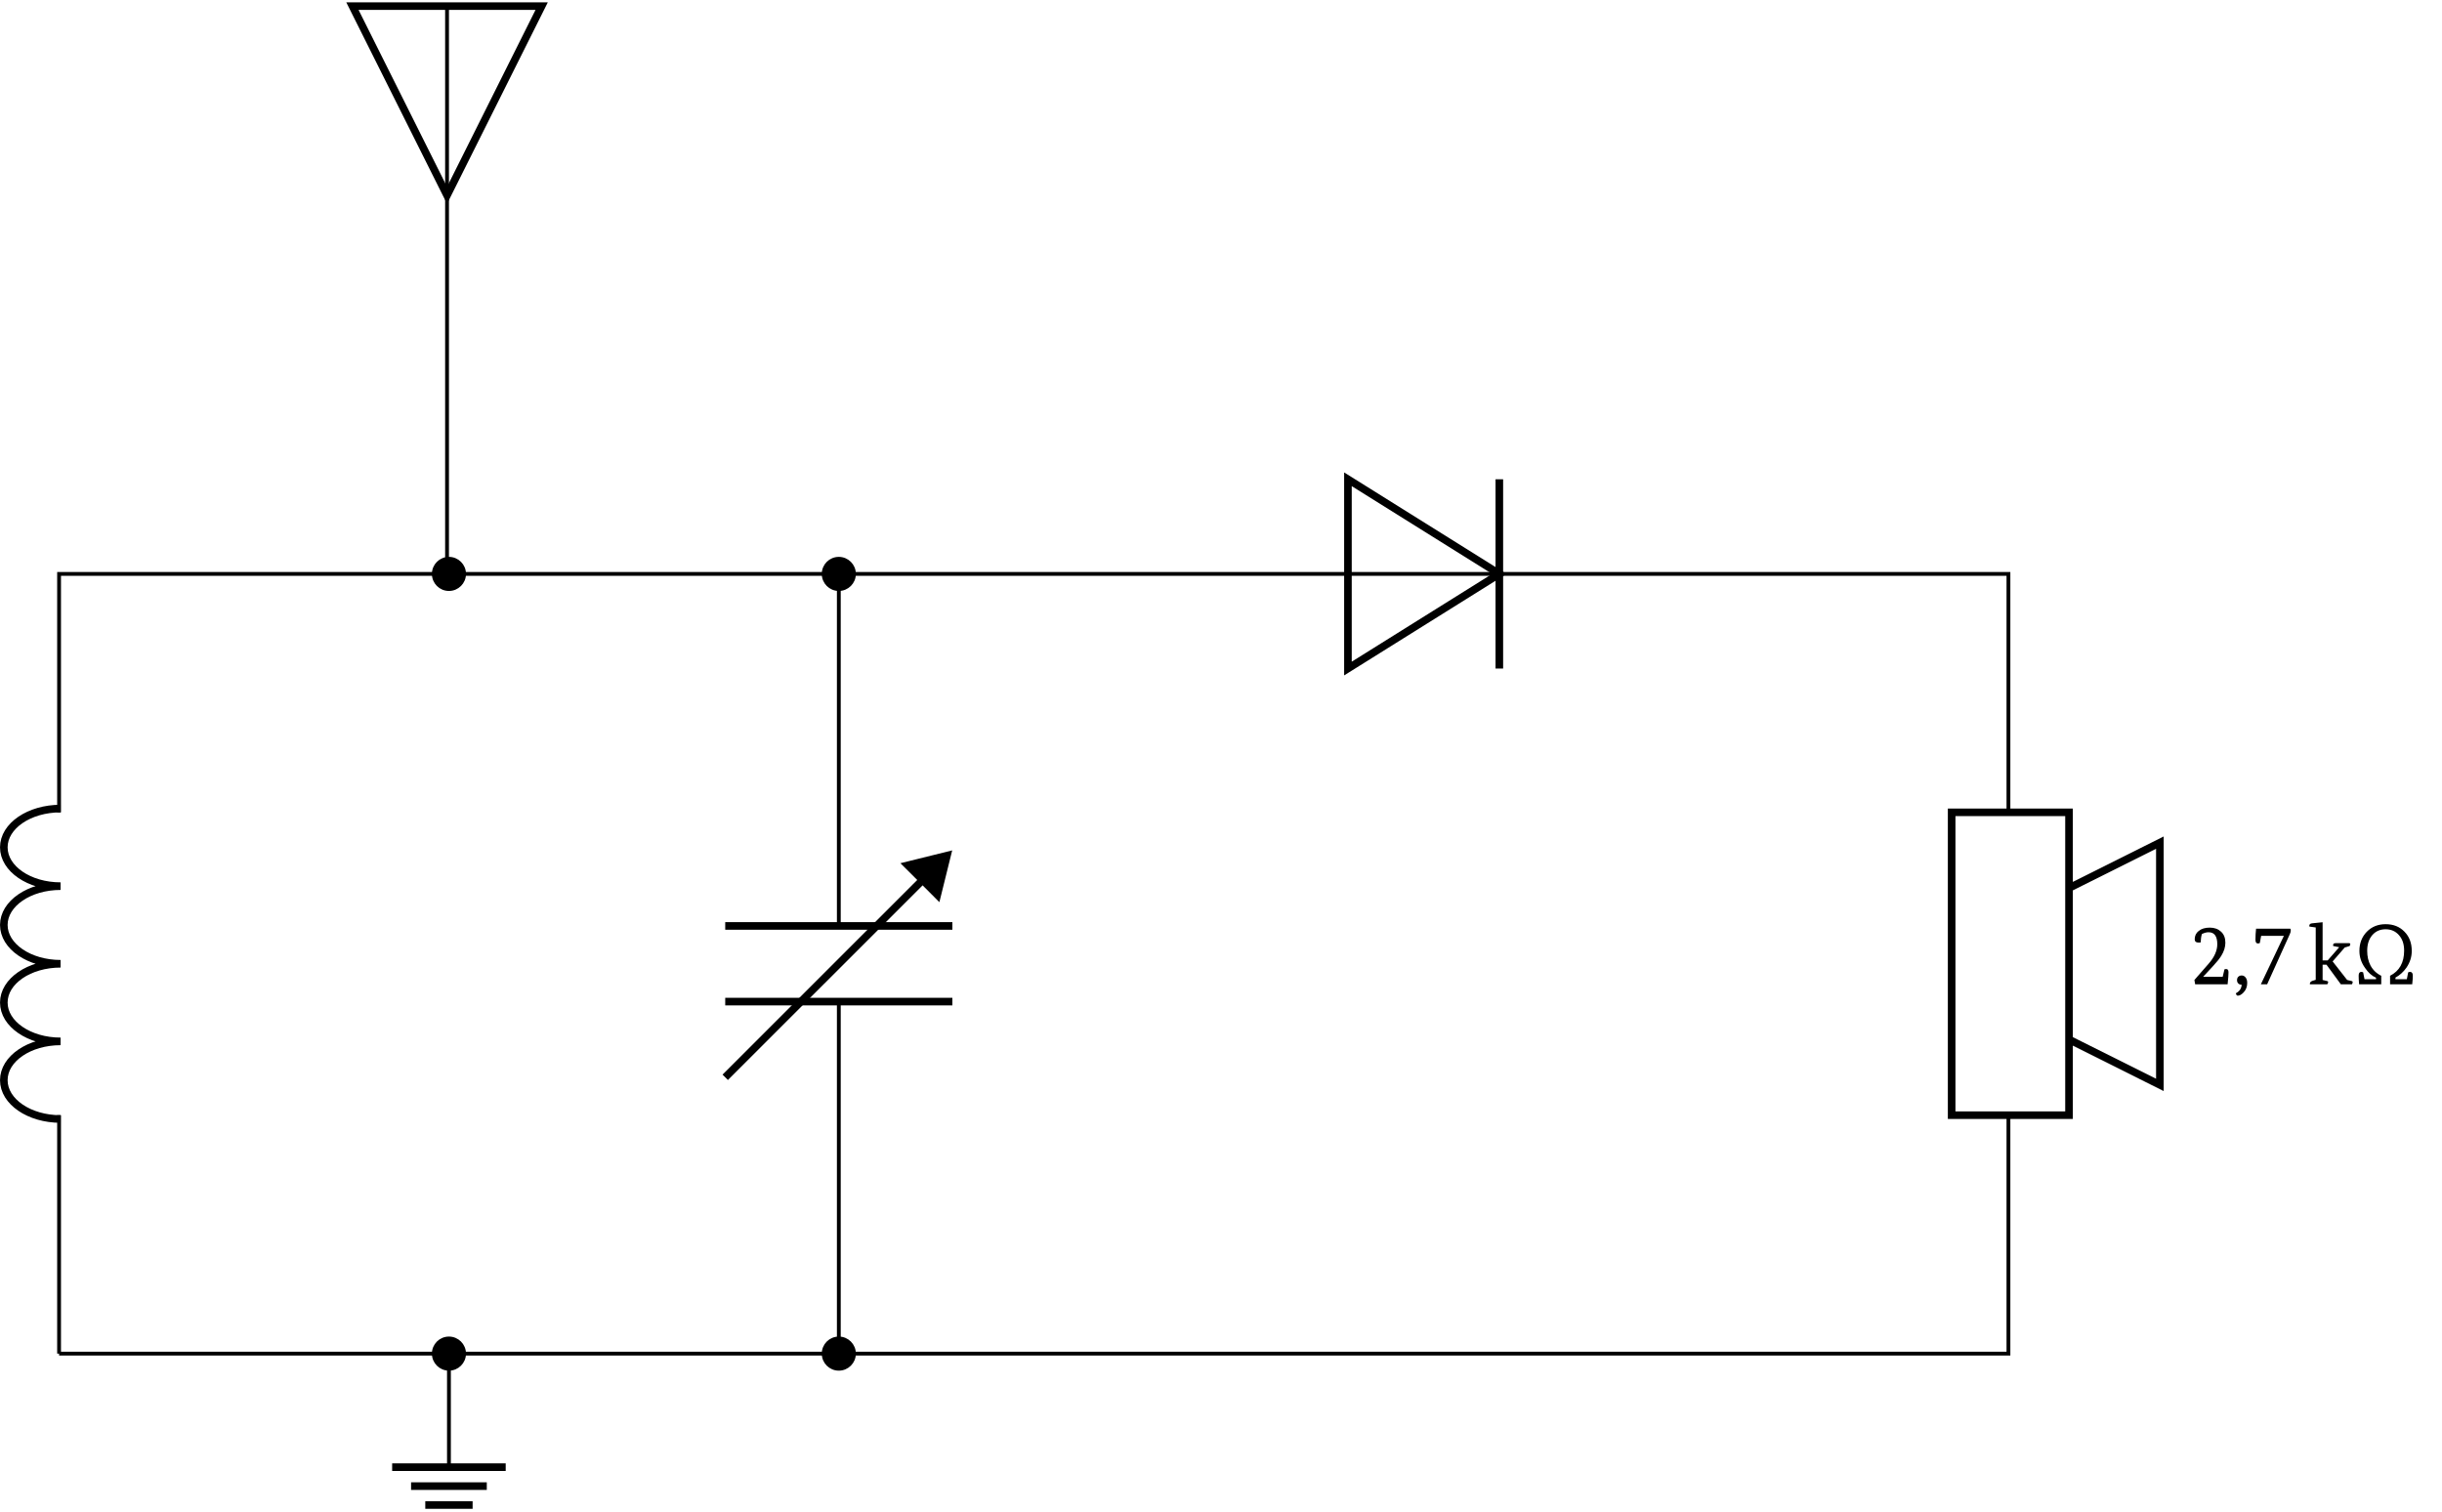
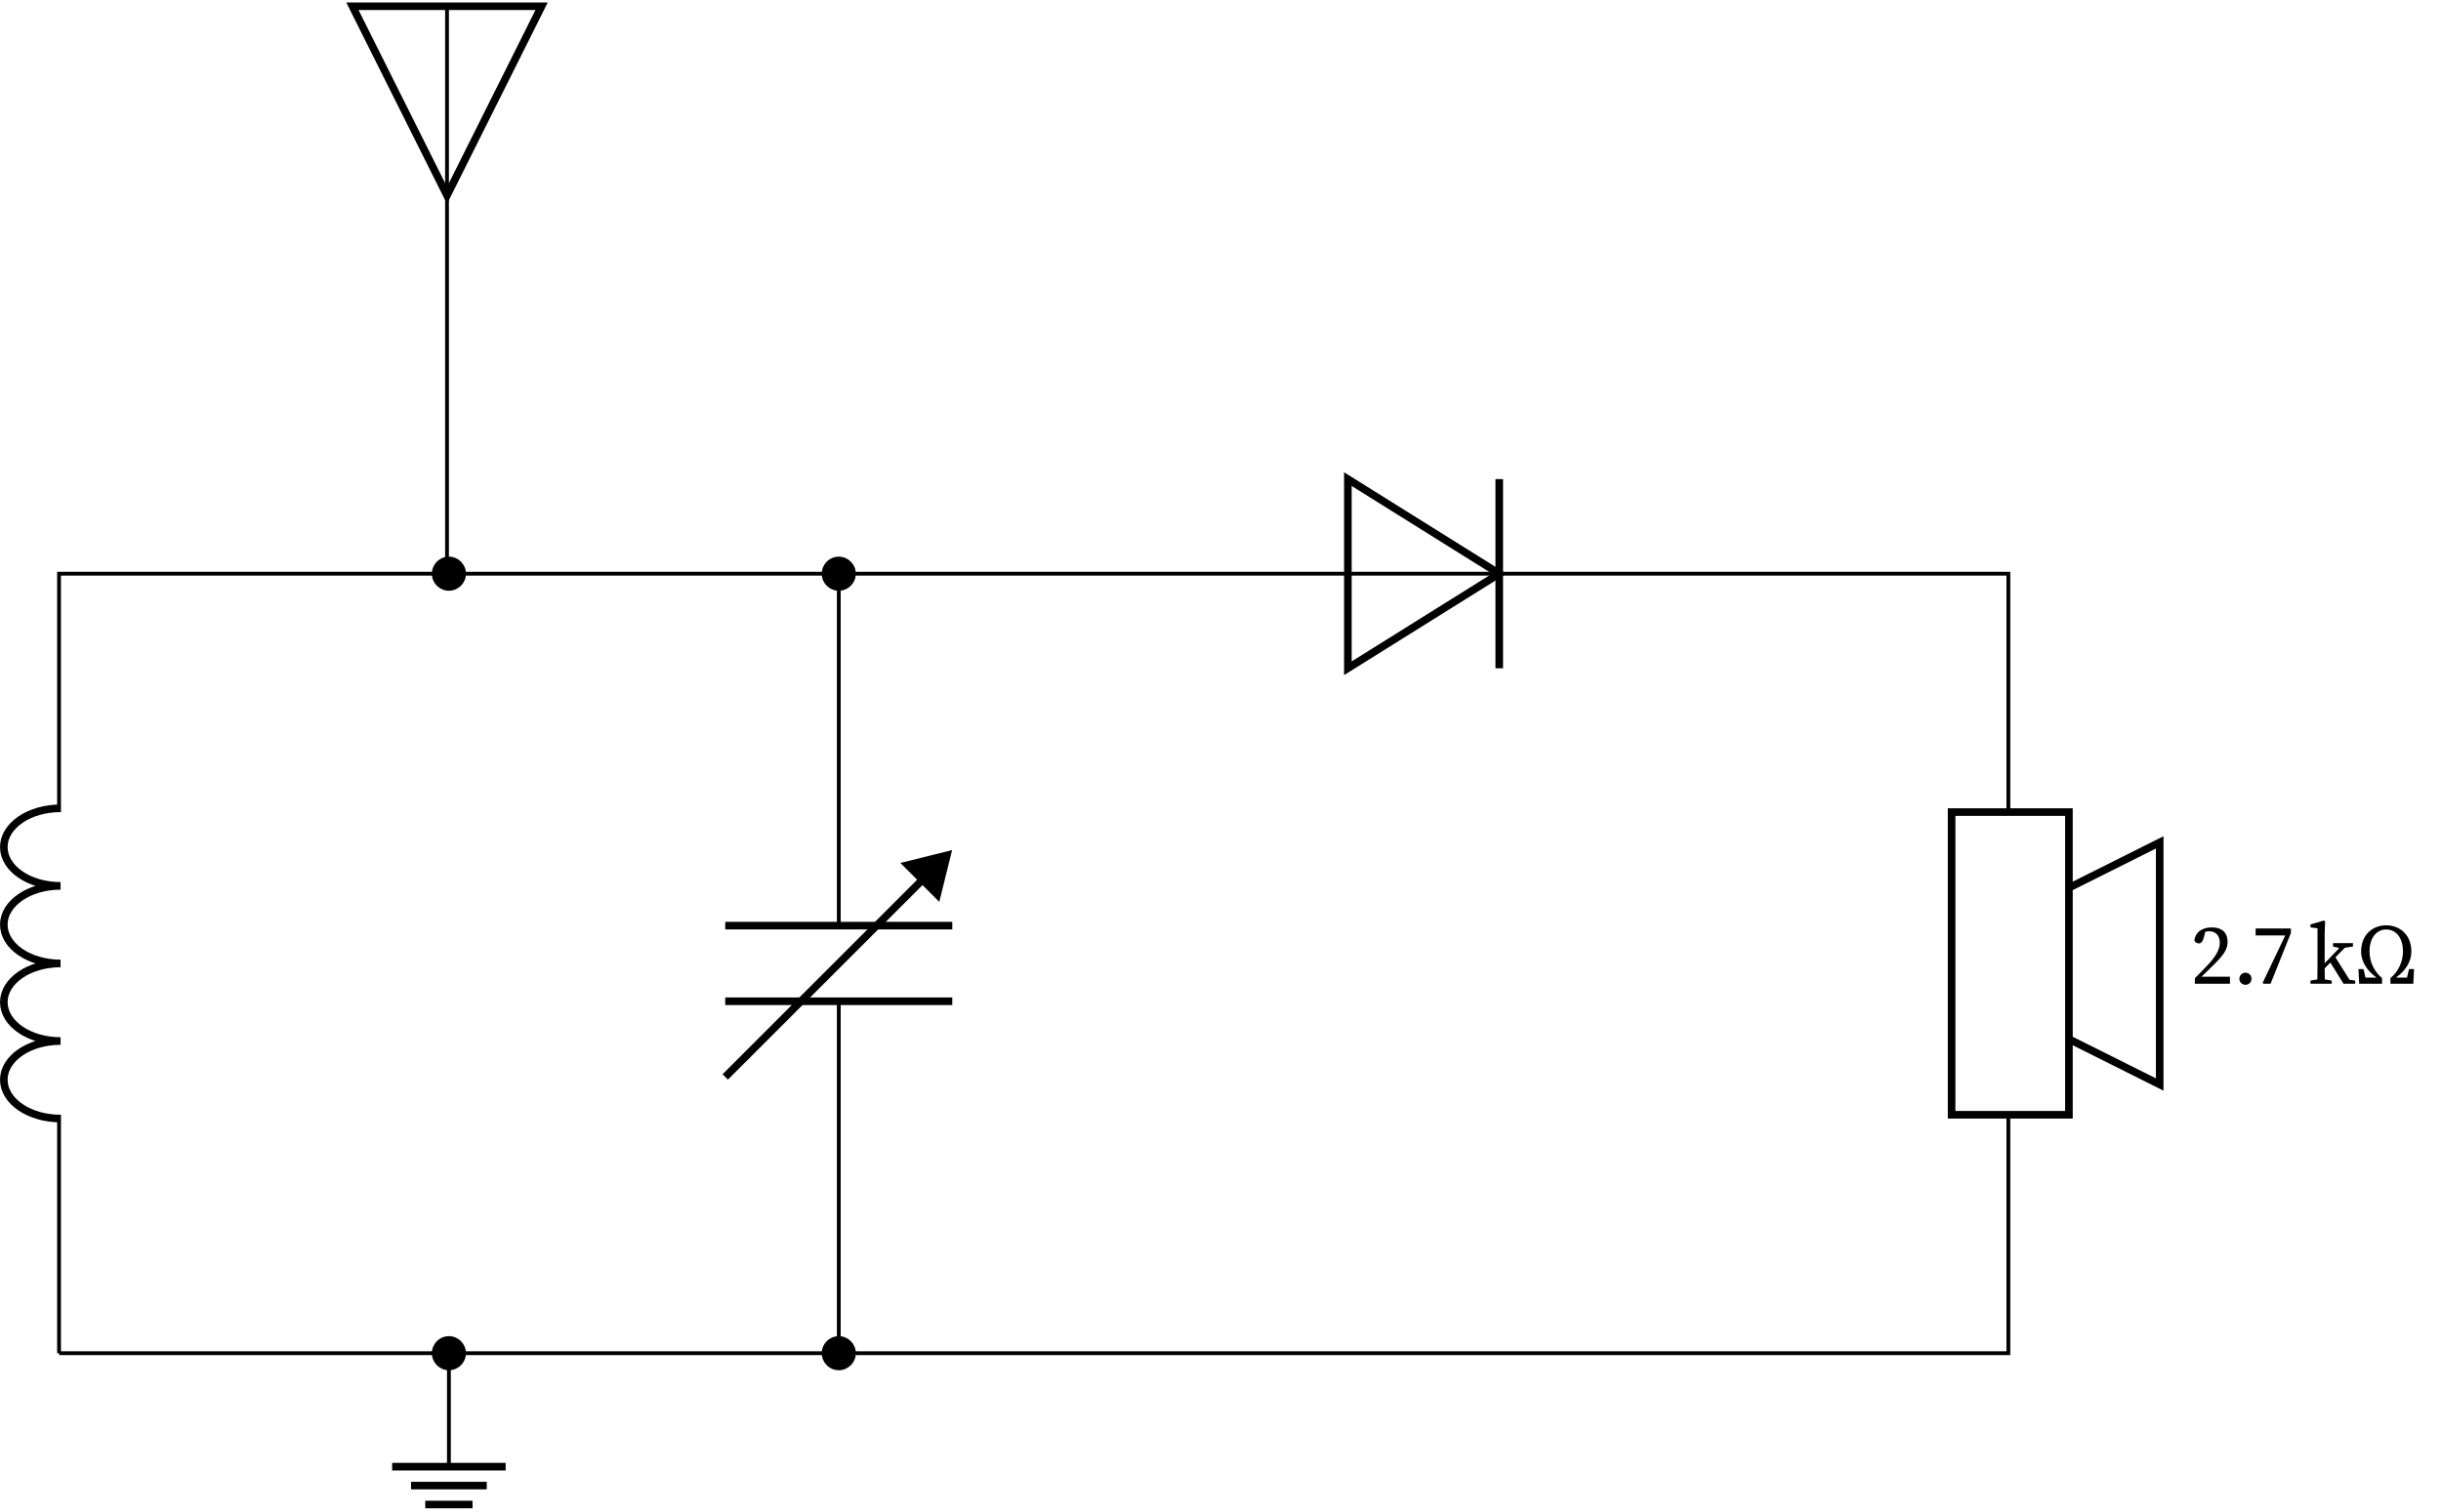
- <svg xmlns="http://www.w3.org/2000/svg" xmlns:xlink="http://www.w3.org/1999/xlink" width="255.119pt" height="157.94pt" viewBox="0 0 255.119 157.94" version="1.2">
+ <svg xmlns="http://www.w3.org/2000/svg" xmlns:xlink="http://www.w3.org/1999/xlink" width="255.118" height="157.971" viewBox="0 0 255.118 157.971">
  <defs>
    <g>
-       <symbol overflow="visible" id="glyph0-0">
-         <path style="stroke:none;" d="M 0.453 0 L 0.453 -6.25 L 4.812 -6.25 L 4.812 0 Z M 0.891 -0.453 L 4.359 -0.453 L 4.359 -5.812 L 0.891 -5.812 Z M 0.891 -0.453 " />
-       </symbol>
-       <symbol overflow="visible" id="glyph0-1">
-         <path style="stroke:none;" d="M 0.422 -0.453 L 1.938 -2.188 C 2.52 -2.863 2.812 -3.531 2.812 -4.188 C 2.812 -5.02 2.508 -5.438 1.906 -5.438 C 1.676 -5.438 1.441 -5.375 1.203 -5.25 C 1.129 -5.008 1.086 -4.719 1.078 -4.375 C 1.004 -4.363 0.938 -4.359 0.875 -4.359 C 0.594 -4.359 0.453 -4.473 0.453 -4.703 C 0.453 -5.066 0.594 -5.359 0.875 -5.578 C 1.156 -5.805 1.539 -5.922 2.031 -5.922 C 2.508 -5.922 2.898 -5.781 3.203 -5.5 C 3.504 -5.227 3.656 -4.844 3.656 -4.344 C 3.656 -3.895 3.516 -3.441 3.234 -2.984 C 3.055 -2.691 2.754 -2.316 2.328 -1.859 L 1.344 -0.797 L 1.344 -0.781 L 3.375 -0.781 L 3.562 -1.562 C 3.613 -1.582 3.676 -1.594 3.75 -1.594 C 3.906 -1.594 3.984 -1.477 3.984 -1.25 C 3.984 -1.008 3.953 -0.594 3.891 0 L 0.5 0 Z M 0.422 -0.453 " />
-       </symbol>
-       <symbol overflow="visible" id="glyph0-2">
-         <path style="stroke:none;" d="M 0.891 -0.922 C 1.055 -0.922 1.191 -0.852 1.297 -0.719 C 1.41 -0.582 1.469 -0.391 1.469 -0.141 C 1.469 0.254 1.344 0.582 1.094 0.844 C 0.883 1.07 0.68 1.188 0.484 1.188 C 0.391 1.188 0.32 1.102 0.281 0.938 C 0.664 0.738 0.867 0.441 0.891 0.047 C 0.754 0.047 0.641 0.004 0.547 -0.078 C 0.453 -0.172 0.406 -0.285 0.406 -0.422 C 0.406 -0.578 0.445 -0.695 0.531 -0.781 C 0.625 -0.875 0.742 -0.922 0.891 -0.922 Z M 0.891 -0.922 " />
-       </symbol>
-       <symbol overflow="visible" id="glyph0-3">
-         <path style="stroke:none;" d="M 0.484 -4.656 C 0.484 -5.031 0.504 -5.414 0.547 -5.812 L 4.125 -5.812 C 4.156 -5.77 4.172 -5.707 4.172 -5.625 C 4.172 -5.5 4.133 -5.363 4.062 -5.219 L 1.703 0 L 1.047 0 L 3.453 -5.062 L 1.078 -5.062 L 0.938 -4.312 C 0.875 -4.281 0.805 -4.266 0.734 -4.266 C 0.566 -4.266 0.484 -4.395 0.484 -4.656 Z M 0.484 -4.656 " />
-       </symbol>
-       <symbol overflow="visible" id="glyph0-4">
-         <path style="stroke:none;" d="M 0.828 -0.469 L 0.828 -5.938 L 0.172 -6.031 C 0.16 -6.051 0.156 -6.078 0.156 -6.109 C 0.156 -6.273 0.266 -6.363 0.484 -6.375 L 1.547 -6.484 L 1.547 -2.5 L 2.078 -2.5 L 3.281 -3.875 L 2.656 -4 C 2.645 -4.039 2.641 -4.066 2.641 -4.078 C 2.641 -4.223 2.723 -4.297 2.891 -4.297 L 4.328 -4.297 C 4.398 -4.297 4.438 -4.266 4.438 -4.203 C 4.438 -4.148 4.414 -4.082 4.375 -4 L 3.859 -3.844 L 2.594 -2.391 L 4.109 -0.453 L 4.562 -0.344 C 4.645 -0.332 4.688 -0.297 4.688 -0.234 C 4.688 -0.148 4.66 -0.07 4.609 0 L 3.453 0 L 1.953 -2.047 L 1.547 -2.047 L 1.547 -0.453 L 2 -0.344 C 2.082 -0.332 2.125 -0.297 2.125 -0.234 C 2.125 -0.148 2.094 -0.07 2.031 0 L 0.219 0 C 0.219 -0.02 0.219 -0.039 0.219 -0.062 C 0.219 -0.195 0.305 -0.297 0.484 -0.359 Z M 0.828 -0.469 " />
-       </symbol>
-       <symbol overflow="visible" id="glyph0-5">
-         <path style="stroke:none;" d="M 6.125 -3.484 C 6.125 -2.867 5.941 -2.289 5.578 -1.75 C 5.254 -1.289 4.867 -0.941 4.422 -0.703 L 4.422 -0.531 L 5.609 -0.531 L 5.75 -1.25 C 5.812 -1.281 5.879 -1.297 5.953 -1.297 C 6.141 -1.297 6.234 -1.16 6.234 -0.891 C 6.234 -0.648 6.211 -0.352 6.172 0 L 3.859 0 L 3.859 -0.891 C 4.836 -1.391 5.328 -2.266 5.328 -3.516 C 5.328 -4.203 5.145 -4.742 4.781 -5.141 C 4.426 -5.547 3.961 -5.75 3.391 -5.75 C 2.828 -5.75 2.367 -5.551 2.016 -5.156 C 1.648 -4.738 1.469 -4.188 1.469 -3.5 C 1.469 -2.926 1.582 -2.414 1.812 -1.969 C 2.07 -1.488 2.445 -1.129 2.938 -0.891 L 2.938 0 L 0.625 0 C 0.594 -0.352 0.578 -0.648 0.578 -0.891 C 0.578 -1.16 0.664 -1.297 0.844 -1.297 C 0.914 -1.297 0.984 -1.281 1.047 -1.25 L 1.188 -0.531 L 2.391 -0.531 L 2.391 -0.688 C 1.961 -0.875 1.582 -1.211 1.25 -1.703 C 0.852 -2.254 0.656 -2.848 0.656 -3.484 C 0.656 -4.285 0.91 -4.953 1.422 -5.484 C 1.941 -6.016 2.598 -6.281 3.391 -6.281 C 4.203 -6.281 4.859 -6.02 5.359 -5.5 C 5.867 -4.988 6.125 -4.316 6.125 -3.484 Z M 6.125 -3.484 " />
-       </symbol>
+       <g id="glyph-0-0">
+         <path d="M 0.5 0 L 4.172 0 L 4.172 -0.734 L 1.188 -0.734 C 1.547 -1.078 1.906 -1.406 2.141 -1.656 C 3.516 -2.969 3.922 -3.578 3.922 -4.375 C 3.922 -5.266 3.422 -5.891 2.266 -5.891 C 1.359 -5.891 0.547 -5.453 0.453 -4.5 C 0.547 -4.328 0.719 -4.219 0.906 -4.219 C 1.156 -4.219 1.312 -4.391 1.438 -4.828 L 1.594 -5.438 C 1.766 -5.484 1.922 -5.484 2.031 -5.484 C 2.688 -5.484 3.109 -5.016 3.109 -4.297 C 3.109 -3.594 2.703 -2.859 1.812 -1.922 C 1.438 -1.516 0.969 -1.047 0.5 -0.578 Z M 0.5 0 " />
+       </g>
+       <g id="glyph-0-1">
+         <path d="M 1.344 0.109 C 1.703 0.109 1.969 -0.172 1.969 -0.516 C 1.969 -0.875 1.703 -1.156 1.344 -1.156 C 0.984 -1.156 0.703 -0.875 0.703 -0.516 C 0.703 -0.172 0.984 0.109 1.344 0.109 Z M 1.344 0.109 " />
+       </g>
+       <g id="glyph-0-2">
+         <path d="M 0.984 -0.094 L 1.078 0 L 1.812 0 L 3.938 -5.312 L 3.938 -5.781 L 0.25 -5.781 L 0.25 -5.047 L 3.344 -5.047 Z M 0.984 -0.094 " />
+       </g>
+       <g id="glyph-0-3">
+         <path d="M 0.219 -6.203 L 0.219 -5.891 L 0.953 -5.797 L 0.953 -1.875 C 0.953 -1.406 0.953 -0.922 0.938 -0.453 L 0.219 -0.328 L 0.219 0 L 2.438 0 L 2.438 -0.328 L 1.719 -0.453 C 1.719 -0.828 1.703 -1.219 1.703 -1.609 L 2.297 -2.219 L 3.672 0 L 4.891 0 L 4.891 -0.328 L 4.297 -0.422 L 2.828 -2.766 L 3.812 -3.766 L 4.656 -3.891 L 4.656 -4.25 L 2.578 -4.25 L 2.578 -3.891 L 3.234 -3.734 L 1.703 -2.141 L 1.703 -5.266 L 1.75 -6.531 L 1.625 -6.609 Z M 0.219 -6.203 " />
+       </g>
+       <g id="glyph-0-4">
+         <path d="M 3.25 -5.672 C 4.375 -5.672 5 -4.656 5 -3.375 C 5 -2.297 4.484 -1.219 3.688 -0.594 L 3.688 0 L 6.078 0 L 6.156 -1.531 L 5.625 -1.531 L 5.422 -0.641 L 4.297 -0.641 L 4.297 -0.672 C 5.188 -1.297 5.875 -2.25 5.875 -3.375 C 5.875 -5.141 4.641 -6.109 3.25 -6.109 C 1.844 -6.109 0.625 -5.141 0.625 -3.375 C 0.625 -2.234 1.328 -1.297 2.203 -0.672 L 2.203 -0.641 L 1.078 -0.641 L 0.875 -1.531 L 0.344 -1.531 L 0.422 0 L 2.812 0 L 2.812 -0.594 C 2.016 -1.219 1.5 -2.297 1.5 -3.375 C 1.5 -4.656 2.125 -5.672 3.25 -5.672 Z M 3.25 -5.672 " />
+       </g>
    </g>
-     <clipPath id="clip1">
-       <path d="M 46 0.242 L 47 0.242 L 47 61 L 46 61 Z M 46 0.242 " />
+     <clipPath id="clip-0">
+       <path clip-rule="nonzero" d="M 46 0.258 L 47 0.258 L 47 61 L 46 61 Z M 46 0.258 " />
    </clipPath>
-     <clipPath id="clip2">
-       <path d="M 25 0.242 L 68 0.242 L 68 32 L 25 32 Z M 25 0.242 " />
+     <clipPath id="clip-1">
+       <path clip-rule="nonzero" d="M 25 0.258 L 68 0.258 L 68 32 L 25 32 Z M 25 0.258 " />
    </clipPath>
-     <clipPath id="clip3">
-       <path d="M 40 152 L 54 152 L 54 157.637 L 40 157.637 Z M 40 152 " />
+     <clipPath id="clip-2">
+       <path clip-rule="nonzero" d="M 40 152 L 54 152 L 54 157.684 L 40 157.684 Z M 40 152 " />
    </clipPath>
  </defs>
-   <g id="surface1">
-     <path style="fill:none;stroke-width:0.399;stroke-linecap:butt;stroke-linejoin:miter;stroke:rgb(0%,0%,0%);stroke-opacity:1;stroke-miterlimit:10;" d="M 0.001 0 L 0.001 24.997 M 0.001 56.747 L 0.001 81.743 L 20.435 81.743 M 20.435 81.743 L 61.306 81.743 M 61.306 81.743 L 81.743 81.743 L 81.743 44.838 M 81.743 36.905 L 81.743 0 L 61.306 0 M 61.306 0 L 20.435 0 M 20.435 0 L 0.001 0 " transform="matrix(0.996559,0,0,-0.996559,6.170691,141.4223)" />
-     <path style="fill:none;stroke-width:0.797;stroke-linecap:butt;stroke-linejoin:bevel;stroke:rgb(0%,0%,0%);stroke-opacity:1;stroke-miterlimit:10;" d="M 0.158 24.597 C -3.127 24.597 -5.792 26.42 -5.792 28.666 C -5.792 30.915 -3.127 32.734 0.158 32.734 C -3.127 32.734 -5.792 34.557 -5.792 36.803 C -5.792 39.049 -3.127 40.872 0.158 40.872 C -3.127 40.872 -5.792 42.694 -5.792 44.94 C -5.792 47.186 -3.127 49.009 0.158 49.009 C -3.127 49.009 -5.792 50.828 -5.792 53.078 C -5.792 55.324 -3.127 57.142 0.158 57.142 " transform="matrix(0.996559,0,0,-0.996559,6.170691,141.4223)" />
-     <path style="fill-rule:nonzero;fill:rgb(0%,0%,0%);fill-opacity:1;stroke-width:0.399;stroke-linecap:butt;stroke-linejoin:miter;stroke:rgb(0%,0%,0%);stroke-opacity:1;stroke-miterlimit:10;" d="M 42.46 81.743 C 42.46 82.621 41.746 83.33 40.872 83.33 C 39.994 83.33 39.285 82.621 39.285 81.743 C 39.285 80.865 39.994 80.155 40.872 80.155 C 41.746 80.155 42.46 80.865 42.46 81.743 Z M 42.46 81.743 " transform="matrix(0.996559,0,0,-0.996559,6.170691,141.4223)" />
-     <g clip-path="url(#clip1)" clip-rule="nonzero">
-       <path style="fill:none;stroke-width:0.399;stroke-linecap:butt;stroke-linejoin:miter;stroke:rgb(0%,0%,0%);stroke-opacity:1;stroke-miterlimit:10;" d="M 40.672 81.743 L 40.672 141.272 " transform="matrix(0.996559,0,0,-0.996559,6.170691,141.4223)" />
-     </g>
-     <g clip-path="url(#clip2)" clip-rule="nonzero">
-       <path style="fill:none;stroke-width:0.797;stroke-linecap:butt;stroke-linejoin:miter;stroke:rgb(0%,0%,0%);stroke-opacity:1;stroke-miterlimit:10;" d="M 40.672 141.272 L 50.593 141.272 L 40.672 121.43 L 30.752 141.272 L 40.672 141.272 " transform="matrix(0.996559,0,0,-0.996559,6.170691,141.4223)" />
-     </g>
-     <path style="fill-rule:nonzero;fill:rgb(0%,0%,0%);fill-opacity:1;stroke-width:0.399;stroke-linecap:butt;stroke-linejoin:miter;stroke:rgb(0%,0%,0%);stroke-opacity:1;stroke-miterlimit:10;" d="M 83.331 81.743 C 83.331 82.621 82.618 83.33 81.743 83.33 C 80.865 83.33 80.156 82.621 80.156 81.743 C 80.156 80.865 80.865 80.155 81.743 80.155 C 82.618 80.155 83.331 80.865 83.331 81.743 Z M 83.331 81.743 " transform="matrix(0.996559,0,0,-0.996559,6.170691,141.4223)" />
-     <path style="fill:none;stroke-width:0.797;stroke-linecap:butt;stroke-linejoin:miter;stroke:rgb(0%,0%,0%);stroke-opacity:1;stroke-miterlimit:10;" d="M 93.648 36.905 L 69.835 36.905 M 93.648 44.838 L 69.835 44.838 " transform="matrix(0.996559,0,0,-0.996559,6.170691,141.4223)" />
-     <path style="fill:none;stroke-width:0.797;stroke-linecap:butt;stroke-linejoin:miter;stroke:rgb(0%,0%,0%);stroke-opacity:1;stroke-miterlimit:10;" d="M 69.835 28.967 L 90.386 49.515 " transform="matrix(0.996559,0,0,-0.996559,6.170691,141.4223)" />
-     <path style="fill-rule:nonzero;fill:rgb(0%,0%,0%);fill-opacity:1;stroke-width:0.797;stroke-linecap:butt;stroke-linejoin:miter;stroke:rgb(0%,0%,0%);stroke-opacity:1;stroke-miterlimit:10;" d="M 4.015 -0 L 0.398 2.181 L 0.401 -0 L 0.398 -2.182 Z M 4.015 -0 " transform="matrix(0.704667,-0.704647,-0.704647,-0.704667,96.10432,92.21957)" />
-     <path style="fill-rule:nonzero;fill:rgb(0%,0%,0%);fill-opacity:1;stroke-width:0.399;stroke-linecap:butt;stroke-linejoin:miter;stroke:rgb(0%,0%,0%);stroke-opacity:1;stroke-miterlimit:10;" d="M 83.331 0 C 83.331 0.878 82.618 1.588 81.743 1.588 C 80.865 1.588 80.156 0.878 80.156 0 C 80.156 -0.878 80.865 -1.587 81.743 -1.587 C 82.618 -1.587 83.331 -0.878 83.331 0 Z M 83.331 0 " transform="matrix(0.996559,0,0,-0.996559,6.170691,141.4223)" />
-     <path style="fill-rule:nonzero;fill:rgb(0%,0%,0%);fill-opacity:1;stroke-width:0.399;stroke-linecap:butt;stroke-linejoin:miter;stroke:rgb(0%,0%,0%);stroke-opacity:1;stroke-miterlimit:10;" d="M 42.46 0 C 42.46 0.878 41.746 1.588 40.872 1.588 C 39.994 1.588 39.285 0.878 39.285 0 C 39.285 -0.878 39.994 -1.587 40.872 -1.587 C 41.746 -1.587 42.46 -0.878 42.46 0 Z M 42.46 0 " transform="matrix(0.996559,0,0,-0.996559,6.170691,141.4223)" />
-     <path style="fill:none;stroke-width:0.399;stroke-linecap:butt;stroke-linejoin:miter;stroke:rgb(0%,0%,0%);stroke-opacity:1;stroke-miterlimit:10;" d="M 40.872 0 L 40.872 -11.904 " transform="matrix(0.996559,0,0,-0.996559,6.170691,141.4223)" />
-     <g clip-path="url(#clip3)" clip-rule="nonzero">
-       <path style="fill:none;stroke-width:0.797;stroke-linecap:butt;stroke-linejoin:miter;stroke:rgb(0%,0%,0%);stroke-opacity:1;stroke-miterlimit:10;" d="M 34.918 -11.904 L 46.822 -11.904 M 36.902 -13.891 L 44.839 -13.891 M 38.391 -15.874 L 43.354 -15.874 " transform="matrix(0.996559,0,0,-0.996559,6.170691,141.4223)" />
-     </g>
-     <path style="fill:none;stroke-width:0.399;stroke-linecap:butt;stroke-linejoin:miter;stroke:rgb(0%,0%,0%);stroke-opacity:1;stroke-miterlimit:10;" d="M 81.743 81.743 L 135.115 81.743 M 150.986 81.743 L 204.357 81.743 L 204.357 56.747 M 204.357 24.997 L 204.357 0 L 143.048 0 M 143.048 0 L 81.743 0 " transform="matrix(0.996559,0,0,-0.996559,6.170691,141.4223)" />
-     <path style="fill:none;stroke-width:0.797;stroke-linecap:butt;stroke-linejoin:miter;stroke:rgb(0%,0%,0%);stroke-opacity:1;stroke-miterlimit:10;" d="M 150.986 81.743 L 135.115 91.664 L 135.115 71.822 Z M 150.986 81.743 " transform="matrix(0.996559,0,0,-0.996559,6.170691,141.4223)" />
-     <path style="fill:none;stroke-width:0.399;stroke-linecap:butt;stroke-linejoin:miter;stroke:rgb(0%,0%,0%);stroke-opacity:1;stroke-miterlimit:10;" d="M 150.986 81.743 L 135.115 81.743 " transform="matrix(0.996559,0,0,-0.996559,6.170691,141.4223)" />
-     <path style="fill:none;stroke-width:0.797;stroke-linecap:butt;stroke-linejoin:miter;stroke:rgb(0%,0%,0%);stroke-opacity:1;stroke-miterlimit:10;" d="M 150.986 71.822 L 150.986 91.664 " transform="matrix(0.996559,0,0,-0.996559,6.170691,141.4223)" />
-     <path style="fill:none;stroke-width:0.797;stroke-linecap:butt;stroke-linejoin:miter;stroke:rgb(0%,0%,0%);stroke-opacity:1;stroke-miterlimit:10;" d="M 198.403 24.997 L 198.403 56.747 L 210.707 56.747 L 210.707 24.997 Z M 210.707 48.809 L 220.232 53.572 L 220.232 28.172 L 210.707 32.934 Z M 210.707 48.809 " transform="matrix(0.996559,0,0,-0.996559,6.170691,141.4223)" />
-     <g style="fill:rgb(0%,0%,0%);fill-opacity:1;">
-       <use xlink:href="#glyph0-1" x="228.831" y="102.837" />
-       <use xlink:href="#glyph0-2" x="233.299" y="102.837" />
-       <use xlink:href="#glyph0-3" x="235.148" y="102.837" />
-     </g>
-     <g style="fill:rgb(0%,0%,0%);fill-opacity:1;">
-       <use xlink:href="#glyph0-4" x="241.099" y="102.837" />
-       <use xlink:href="#glyph0-5" x="245.835" y="102.837" />
-     </g>
+   <path fill="none" stroke-width="0.399" stroke-linecap="butt" stroke-linejoin="miter" stroke="rgb(0%, 0%, 0%)" stroke-opacity="1" stroke-miterlimit="10" d="M 0.001 -0 L 0.001 25.012 M 0.001 56.762 L 0.001 81.774 L 20.443 81.774 M 20.443 81.774 L 61.33 81.774 M 61.33 81.774 L 81.775 81.774 L 81.775 44.853 M 81.775 36.92 L 81.775 -0 L 61.33 -0 M 61.33 -0 L 20.443 -0 M 20.443 -0 L 0.001 -0 " transform="matrix(0.996555, 0, 0, -0.996555, 6.170667, 141.4685)" />
+   <path fill="none" stroke-width="0.797" stroke-linecap="butt" stroke-linejoin="bevel" stroke="rgb(0%, 0%, 0%)" stroke-opacity="1" stroke-miterlimit="10" d="M 0.158 24.616 C -3.127 24.616 -5.792 26.435 -5.792 28.681 C -5.792 30.931 -3.127 32.749 0.158 32.749 C -3.127 32.749 -5.792 34.572 -5.792 36.818 C -5.792 39.064 -3.127 40.887 0.158 40.887 C -3.127 40.887 -5.792 42.709 -5.792 44.955 C -5.792 47.201 -3.127 49.024 0.158 49.024 C -3.127 49.024 -5.792 50.843 -5.792 53.093 C -5.792 55.339 -3.127 57.162 0.158 57.162 " transform="matrix(0.996555, 0, 0, -0.996555, 6.170667, 141.4685)" />
+   <path fill-rule="nonzero" fill="rgb(0%, 0%, 0%)" fill-opacity="1" stroke-width="0.399" stroke-linecap="butt" stroke-linejoin="miter" stroke="rgb(0%, 0%, 0%)" stroke-opacity="1" stroke-miterlimit="10" d="M 42.476 81.774 C 42.476 82.652 41.762 83.361 40.888 83.361 C 40.01 83.361 39.301 82.652 39.301 81.774 C 39.301 80.896 40.01 80.186 40.888 80.186 C 41.762 80.186 42.476 80.896 42.476 81.774 Z M 42.476 81.774 " transform="matrix(0.996555, 0, 0, -0.996555, 6.170667, 141.4685)" />
+   <g clip-path="url(#clip-0)">
+     <path fill="none" stroke-width="0.399" stroke-linecap="butt" stroke-linejoin="miter" stroke="rgb(0%, 0%, 0%)" stroke-opacity="1" stroke-miterlimit="10" d="M 40.688 81.774 L 40.688 141.303 " transform="matrix(0.996555, 0, 0, -0.996555, 6.170667, 141.4685)" />
+   </g>
+   <g clip-path="url(#clip-1)">
+     <path fill="none" stroke-width="0.797" stroke-linecap="butt" stroke-linejoin="miter" stroke="rgb(0%, 0%, 0%)" stroke-opacity="1" stroke-miterlimit="10" d="M 40.688 141.303 L 50.609 141.303 L 40.688 121.461 L 30.767 141.303 L 40.688 141.303 " transform="matrix(0.996555, 0, 0, -0.996555, 6.170667, 141.4685)" />
+   </g>
+   <path fill-rule="nonzero" fill="rgb(0%, 0%, 0%)" fill-opacity="1" stroke-width="0.399" stroke-linecap="butt" stroke-linejoin="miter" stroke="rgb(0%, 0%, 0%)" stroke-opacity="1" stroke-miterlimit="10" d="M 83.363 81.774 C 83.363 82.652 82.649 83.361 81.775 83.361 C 80.897 83.361 80.188 82.652 80.188 81.774 C 80.188 80.896 80.897 80.186 81.775 80.186 C 82.649 80.186 83.363 80.896 83.363 81.774 Z M 83.363 81.774 " transform="matrix(0.996555, 0, 0, -0.996555, 6.170667, 141.4685)" />
+   <path fill="none" stroke-width="0.797" stroke-linecap="butt" stroke-linejoin="miter" stroke="rgb(0%, 0%, 0%)" stroke-opacity="1" stroke-miterlimit="10" d="M 93.679 36.92 L 69.867 36.92 M 93.679 44.853 L 69.867 44.853 " transform="matrix(0.996555, 0, 0, -0.996555, 6.170667, 141.4685)" />
+   <path fill="none" stroke-width="0.797" stroke-linecap="butt" stroke-linejoin="miter" stroke="rgb(0%, 0%, 0%)" stroke-opacity="1" stroke-miterlimit="10" d="M 69.867 28.982 L 90.418 49.53 " transform="matrix(0.996555, 0, 0, -0.996555, 6.170667, 141.4685)" />
+   <path fill-rule="nonzero" fill="rgb(0%, 0%, 0%)" fill-opacity="1" stroke-width="0.797" stroke-linecap="butt" stroke-linejoin="miter" stroke="rgb(0%, 0%, 0%)" stroke-opacity="1" stroke-miterlimit="10" d="M 4.018 0.002 L 0.398 2.18 L 0.398 -2.182 Z M 4.018 0.002 " transform="matrix(0.704664, -0.704644, -0.704644, -0.704664, 96.135, 92.25038)" />
+   <path fill-rule="nonzero" fill="rgb(0%, 0%, 0%)" fill-opacity="1" stroke-width="0.399" stroke-linecap="butt" stroke-linejoin="miter" stroke="rgb(0%, 0%, 0%)" stroke-opacity="1" stroke-miterlimit="10" d="M 83.363 -0 C 83.363 0.878 82.649 1.587 81.775 1.587 C 80.897 1.587 80.188 0.878 80.188 -0 C 80.188 -0.878 80.897 -1.588 81.775 -1.588 C 82.649 -1.588 83.363 -0.878 83.363 -0 Z M 83.363 -0 " transform="matrix(0.996555, 0, 0, -0.996555, 6.170667, 141.4685)" />
+   <path fill-rule="nonzero" fill="rgb(0%, 0%, 0%)" fill-opacity="1" stroke-width="0.399" stroke-linecap="butt" stroke-linejoin="miter" stroke="rgb(0%, 0%, 0%)" stroke-opacity="1" stroke-miterlimit="10" d="M 42.476 -0 C 42.476 0.878 41.762 1.587 40.888 1.587 C 40.01 1.587 39.301 0.878 39.301 -0 C 39.301 -0.878 40.01 -1.588 40.888 -1.588 C 41.762 -1.588 42.476 -0.878 42.476 -0 Z M 42.476 -0 " transform="matrix(0.996555, 0, 0, -0.996555, 6.170667, 141.4685)" />
+   <path fill="none" stroke-width="0.399" stroke-linecap="butt" stroke-linejoin="miter" stroke="rgb(0%, 0%, 0%)" stroke-opacity="1" stroke-miterlimit="10" d="M 40.888 -0 L 40.888 -11.905 " transform="matrix(0.996555, 0, 0, -0.996555, 6.170667, 141.4685)" />
+   <g clip-path="url(#clip-2)">
+     <path fill="none" stroke-width="0.797" stroke-linecap="butt" stroke-linejoin="miter" stroke="rgb(0%, 0%, 0%)" stroke-opacity="1" stroke-miterlimit="10" d="M 34.934 -11.905 L 46.838 -11.905 M 36.917 -13.888 L 44.855 -13.888 M 38.407 -15.875 L 43.365 -15.875 " transform="matrix(0.996555, 0, 0, -0.996555, 6.170667, 141.4685)" />
+   </g>
+   <path fill="none" stroke-width="0.399" stroke-linecap="butt" stroke-linejoin="miter" stroke="rgb(0%, 0%, 0%)" stroke-opacity="1" stroke-miterlimit="10" d="M 81.775 81.774 L 135.166 81.774 M 151.041 81.774 L 204.436 81.774 L 204.436 56.762 M 204.436 25.012 L 204.436 -0 L 143.104 -0 M 143.104 -0 L 81.775 -0 " transform="matrix(0.996555, 0, 0, -0.996555, 6.170667, 141.4685)" />
+   <path fill="none" stroke-width="0.797" stroke-linecap="butt" stroke-linejoin="miter" stroke="rgb(0%, 0%, 0%)" stroke-opacity="1" stroke-miterlimit="10" d="M 151.041 81.774 L 135.166 91.695 L 135.166 71.853 Z M 151.041 81.774 " transform="matrix(0.996555, 0, 0, -0.996555, 6.170667, 141.4685)" />
+   <path fill="none" stroke-width="0.399" stroke-linecap="butt" stroke-linejoin="miter" stroke="rgb(0%, 0%, 0%)" stroke-opacity="1" stroke-miterlimit="10" d="M 151.041 81.774 L 135.166 81.774 " transform="matrix(0.996555, 0, 0, -0.996555, 6.170667, 141.4685)" />
+   <path fill="none" stroke-width="0.797" stroke-linecap="butt" stroke-linejoin="miter" stroke="rgb(0%, 0%, 0%)" stroke-opacity="1" stroke-miterlimit="10" d="M 151.041 71.853 L 151.041 91.695 " transform="matrix(0.996555, 0, 0, -0.996555, 6.170667, 141.4685)" />
+   <path fill="none" stroke-width="0.797" stroke-linecap="butt" stroke-linejoin="miter" stroke="rgb(0%, 0%, 0%)" stroke-opacity="1" stroke-miterlimit="10" d="M 198.482 25.012 L 198.482 56.762 L 210.786 56.762 L 210.786 25.012 Z M 210.786 48.824 L 220.307 53.587 L 220.307 28.187 L 210.786 32.949 Z M 210.786 48.824 " transform="matrix(0.996555, 0, 0, -0.996555, 6.170667, 141.4685)" />
+   <g fill="rgb(0%, 0%, 0%)" fill-opacity="1">
+     <use xlink:href="#glyph-0-0" x="228.891" y="102.845" />
+   </g>
+   <g fill="rgb(0%, 0%, 0%)" fill-opacity="1">
+     <use xlink:href="#glyph-0-1" x="233.341" y="102.845" />
+   </g>
+   <g fill="rgb(0%, 0%, 0%)" fill-opacity="1">
+     <use xlink:href="#glyph-0-2" x="235.494" y="102.845" />
+   </g>
+   <g fill="rgb(0%, 0%, 0%)" fill-opacity="1">
+     <use xlink:href="#glyph-0-3" x="241.257" y="102.845" />
+     <use xlink:href="#glyph-0-4" x="246.145" y="102.845" />
  </g>
</svg>
